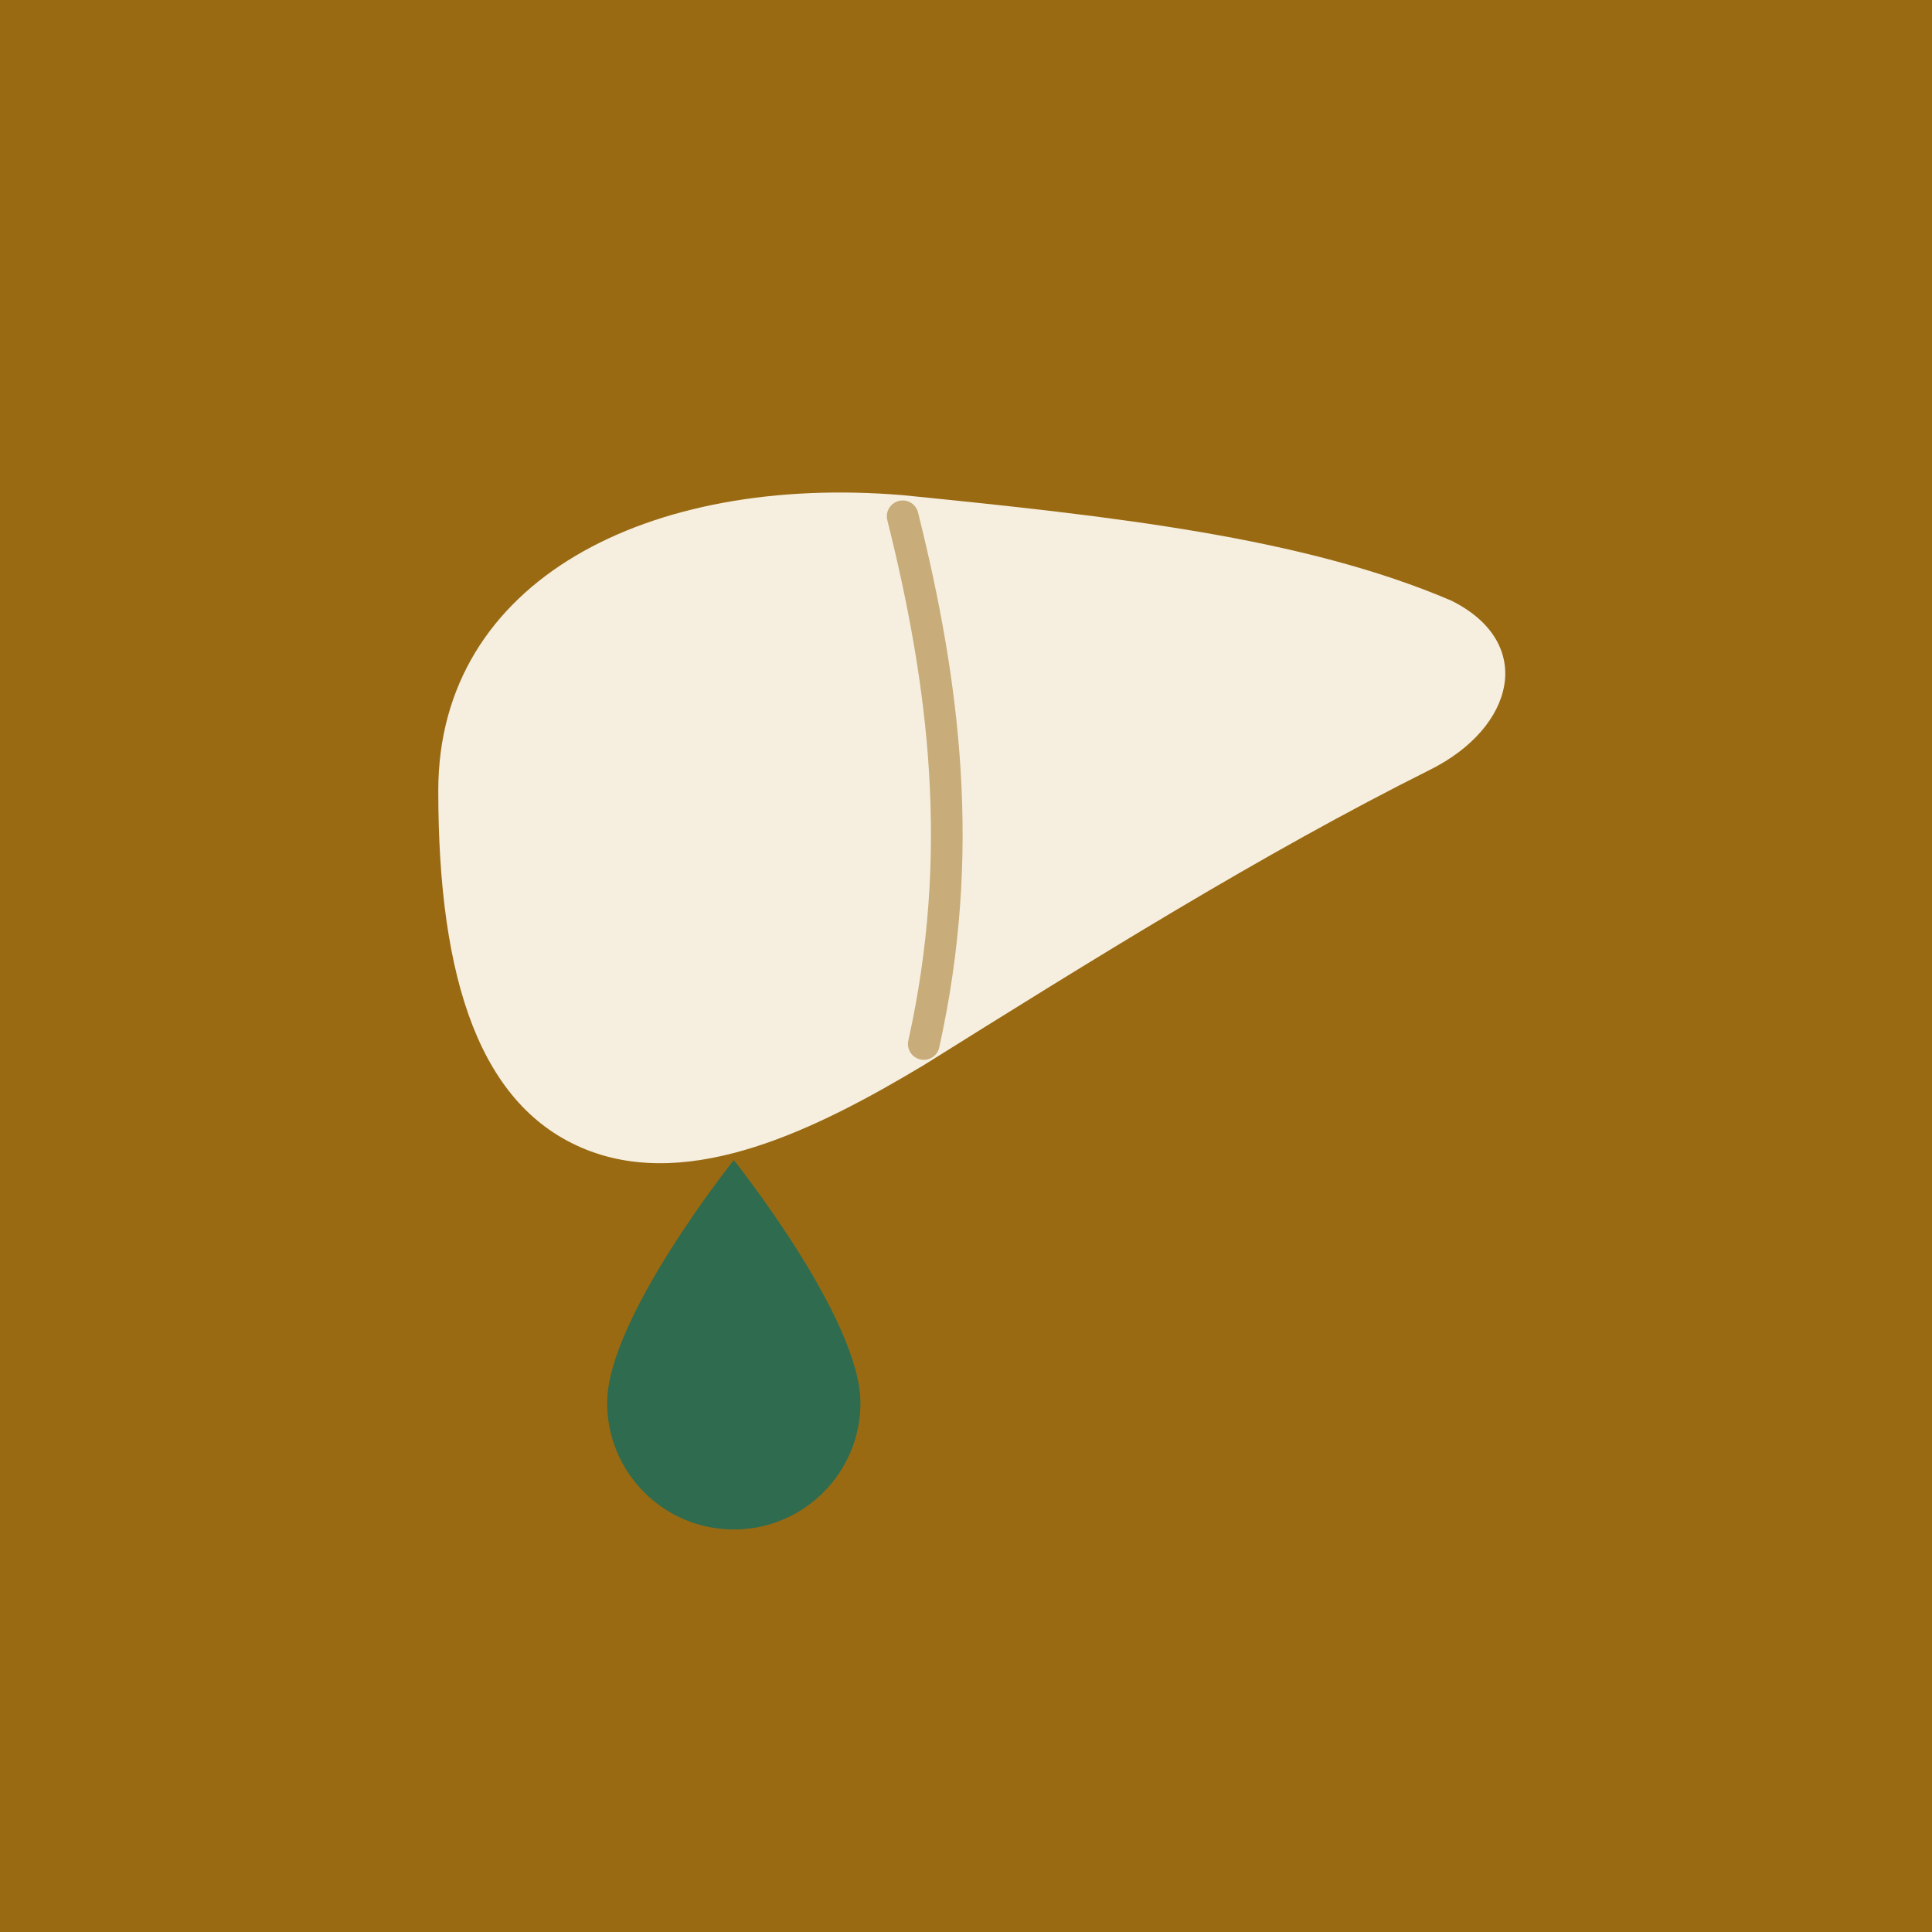
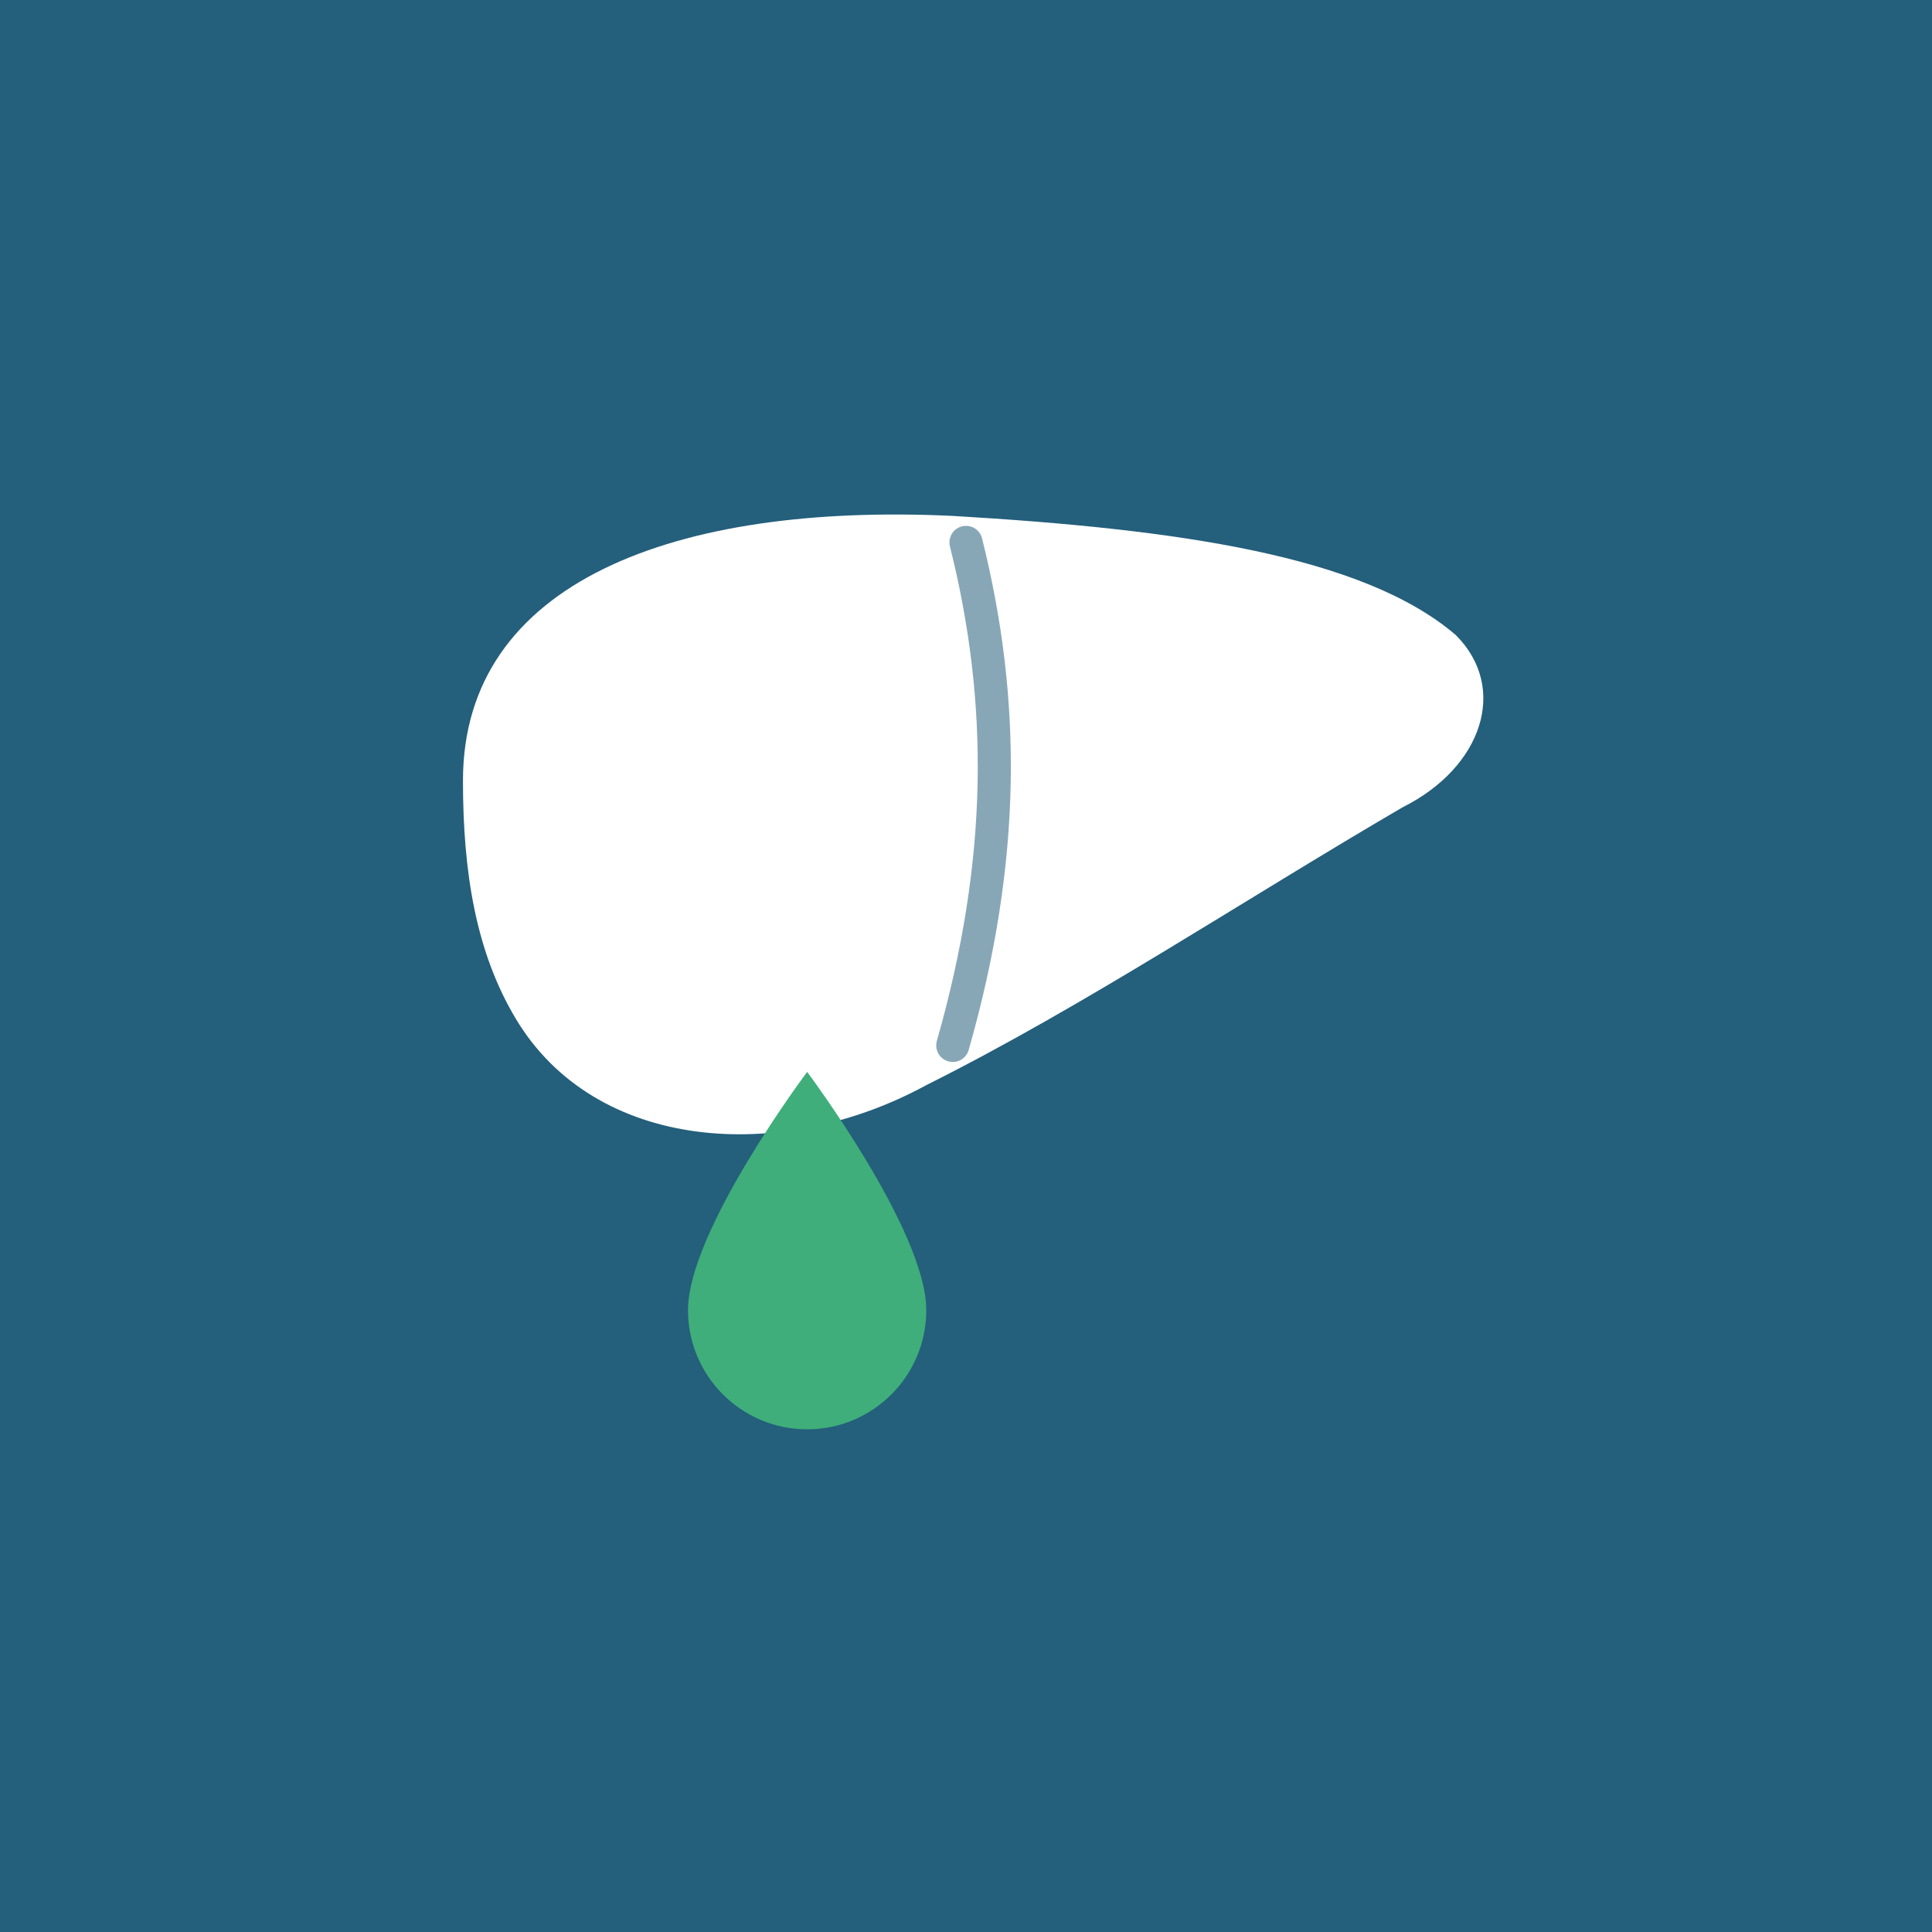
<svg xmlns="http://www.w3.org/2000/svg" viewBox="0 0 108 108">
-   <rect width="108" height="108" fill="#9a6a12" />
-   <g transform="translate(54 56) scale(1.18) translate(-56 -57)">
-     <path d="M31 47 C31 37 41 32 53 33 C63 34 72 35 79 38 C83 40 82 44 78 46 C70 50 62 55 54 60 C49 63 43 66 38 64 C33 62 31 56 31 47 Z" fill="#f6efe0" />
-     <path d="M53 34 C55 42 56 50 54 59" fill="none" stroke="#9a6a12" stroke-width="1.5" stroke-linecap="round" opacity="0.5" />
-     <path d="M45 64.5 C45 64.5 39 72 39 76 A6 6 0 0 0 51 76 C51 72 45 64.5 45 64.5 Z" fill="#2f6b4f" />
+   <rect width="108" height="108" fill="#245f7c" />
+   <g transform="translate(54 54) scale(0.74) translate(-50 -56)">
+     <path d="M12 42C12 27 28 21 49 22C66 23 80 25 87 31C91 35 89 41 83 44C71 51 59 59 47 65C36 71 22 70 16 60C13 55 12 49 12 42Z" fill="#ffffff" />
+     <path d="M50 24C53 36 53 48 49 62" fill="none" stroke="#245f7c" stroke-width="2.5" stroke-linecap="round" opacity="0.55" />
+     <path d="M38 64C38 64 29 76 29 82A9 9 0 0 0 47 82C47 76 38 64 38 64Z" fill="#3fae7a" />
  </g>
</svg>
